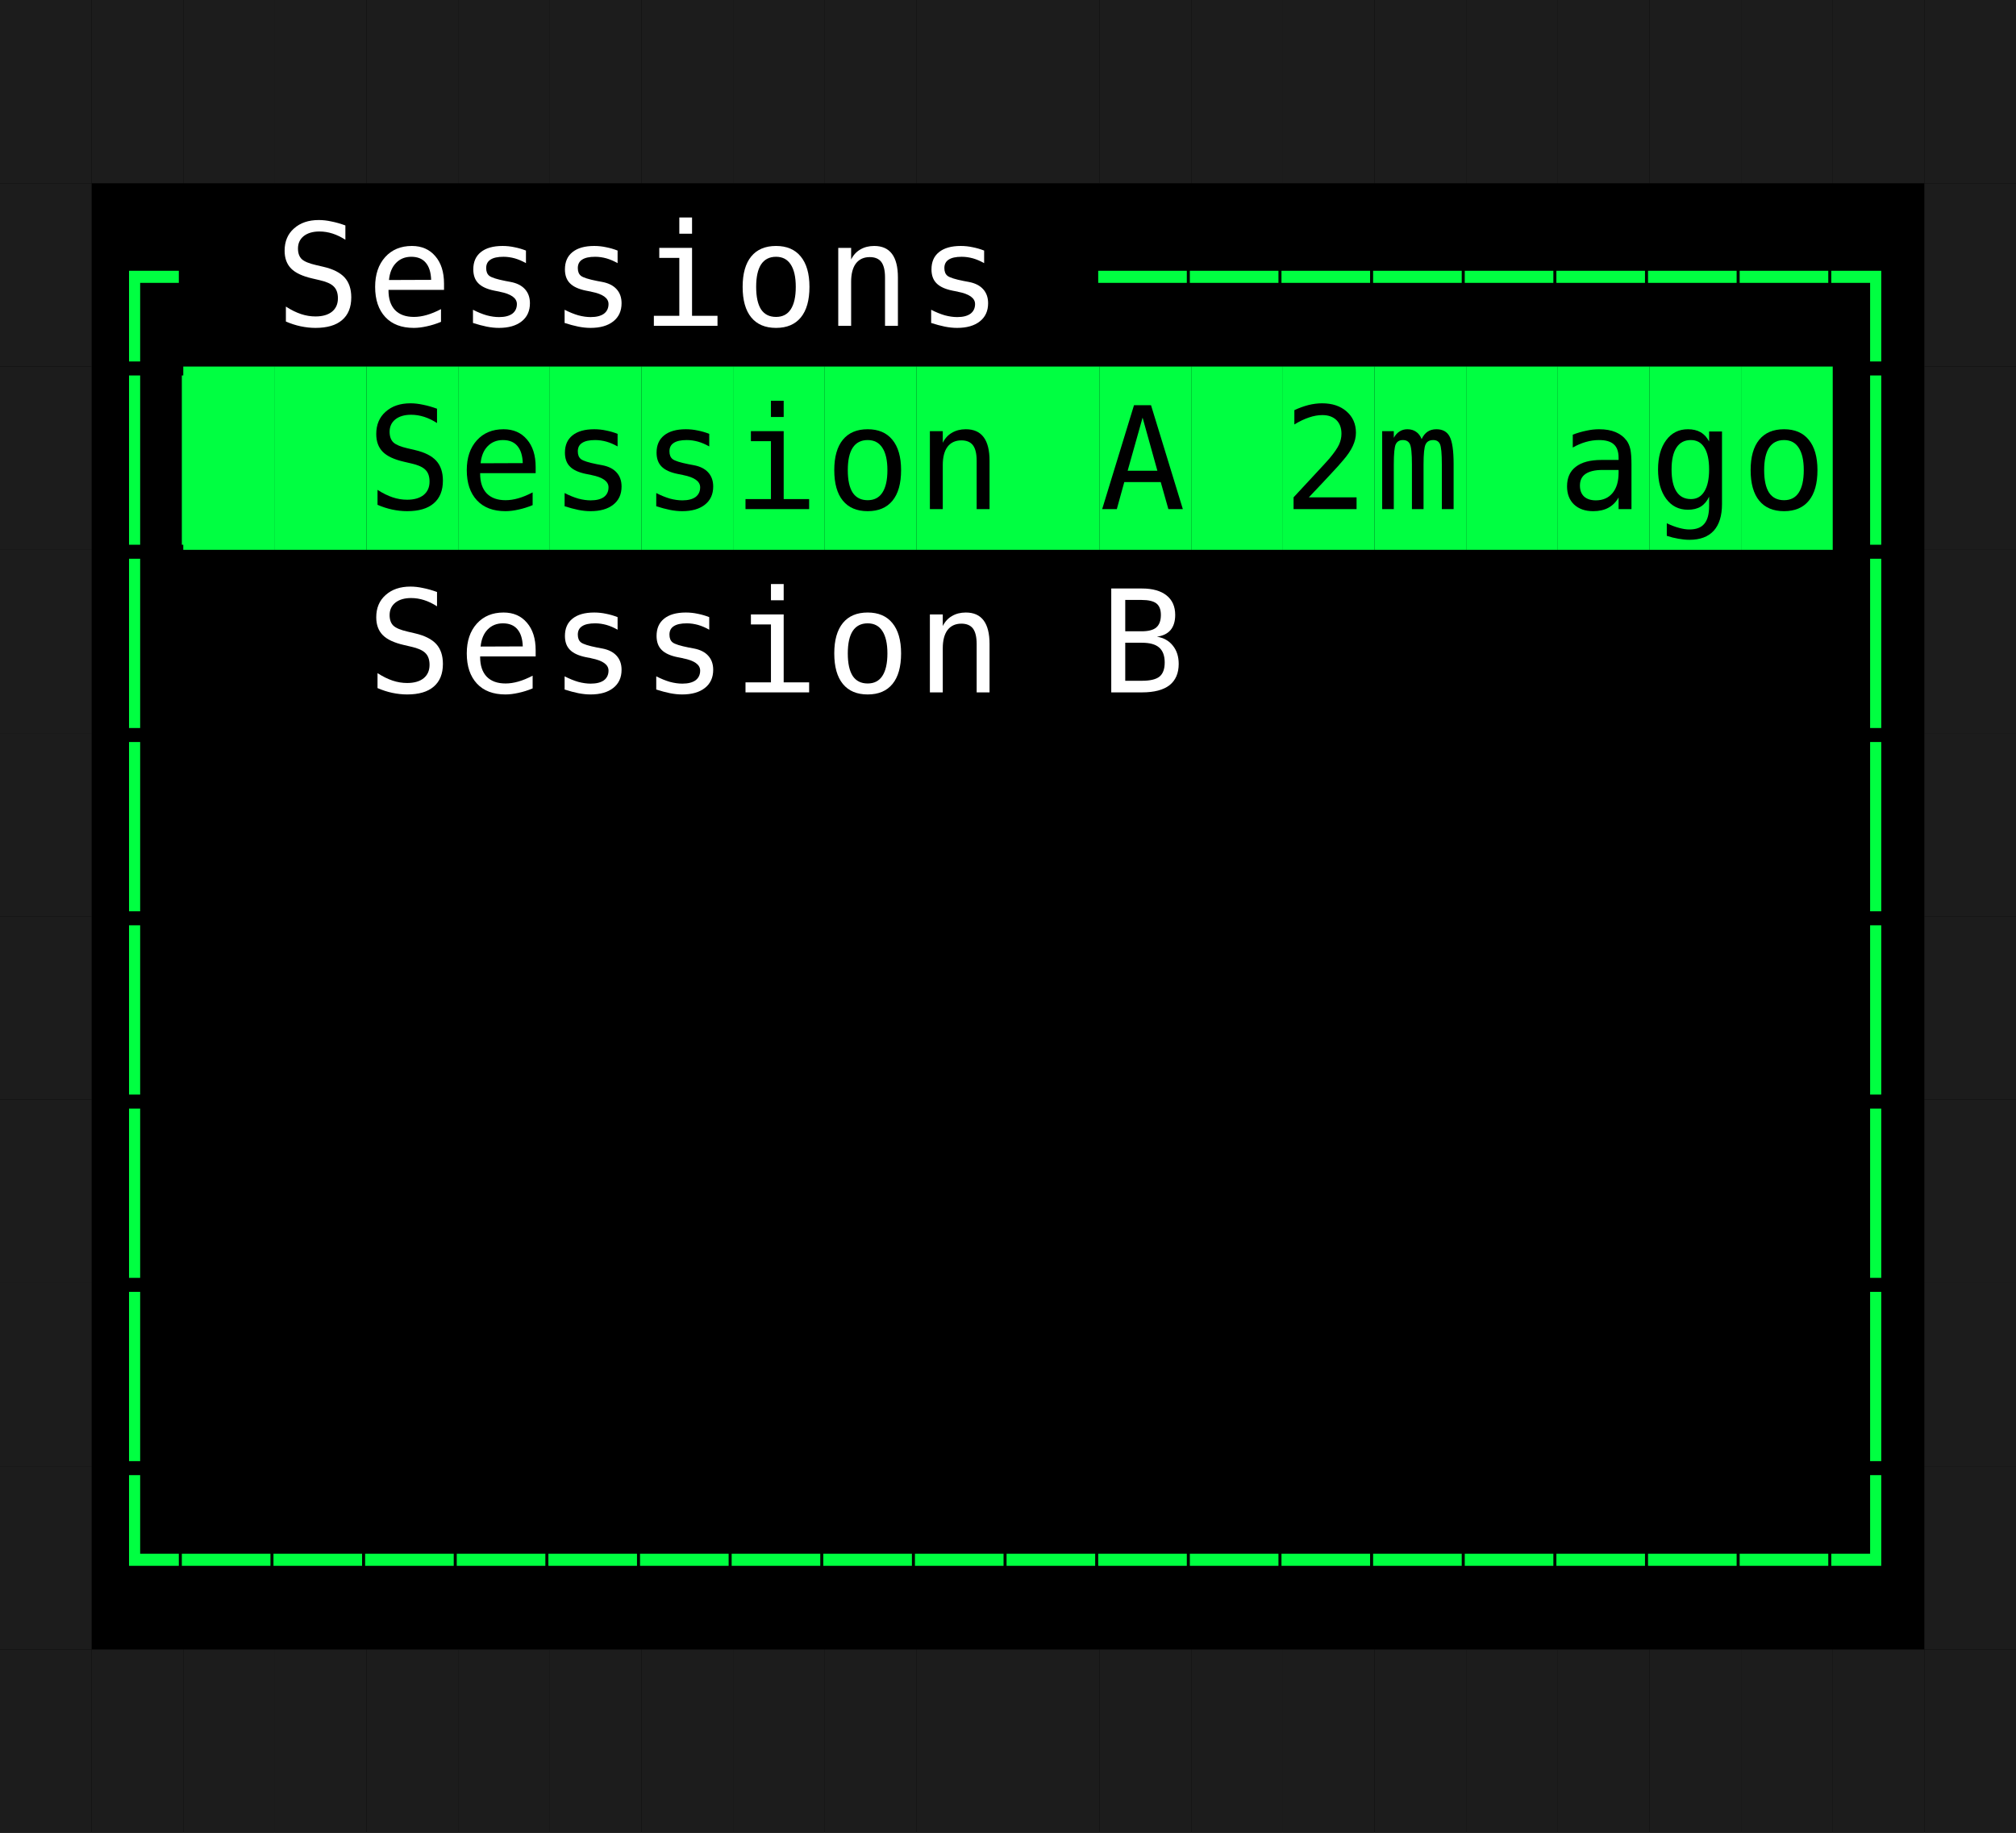
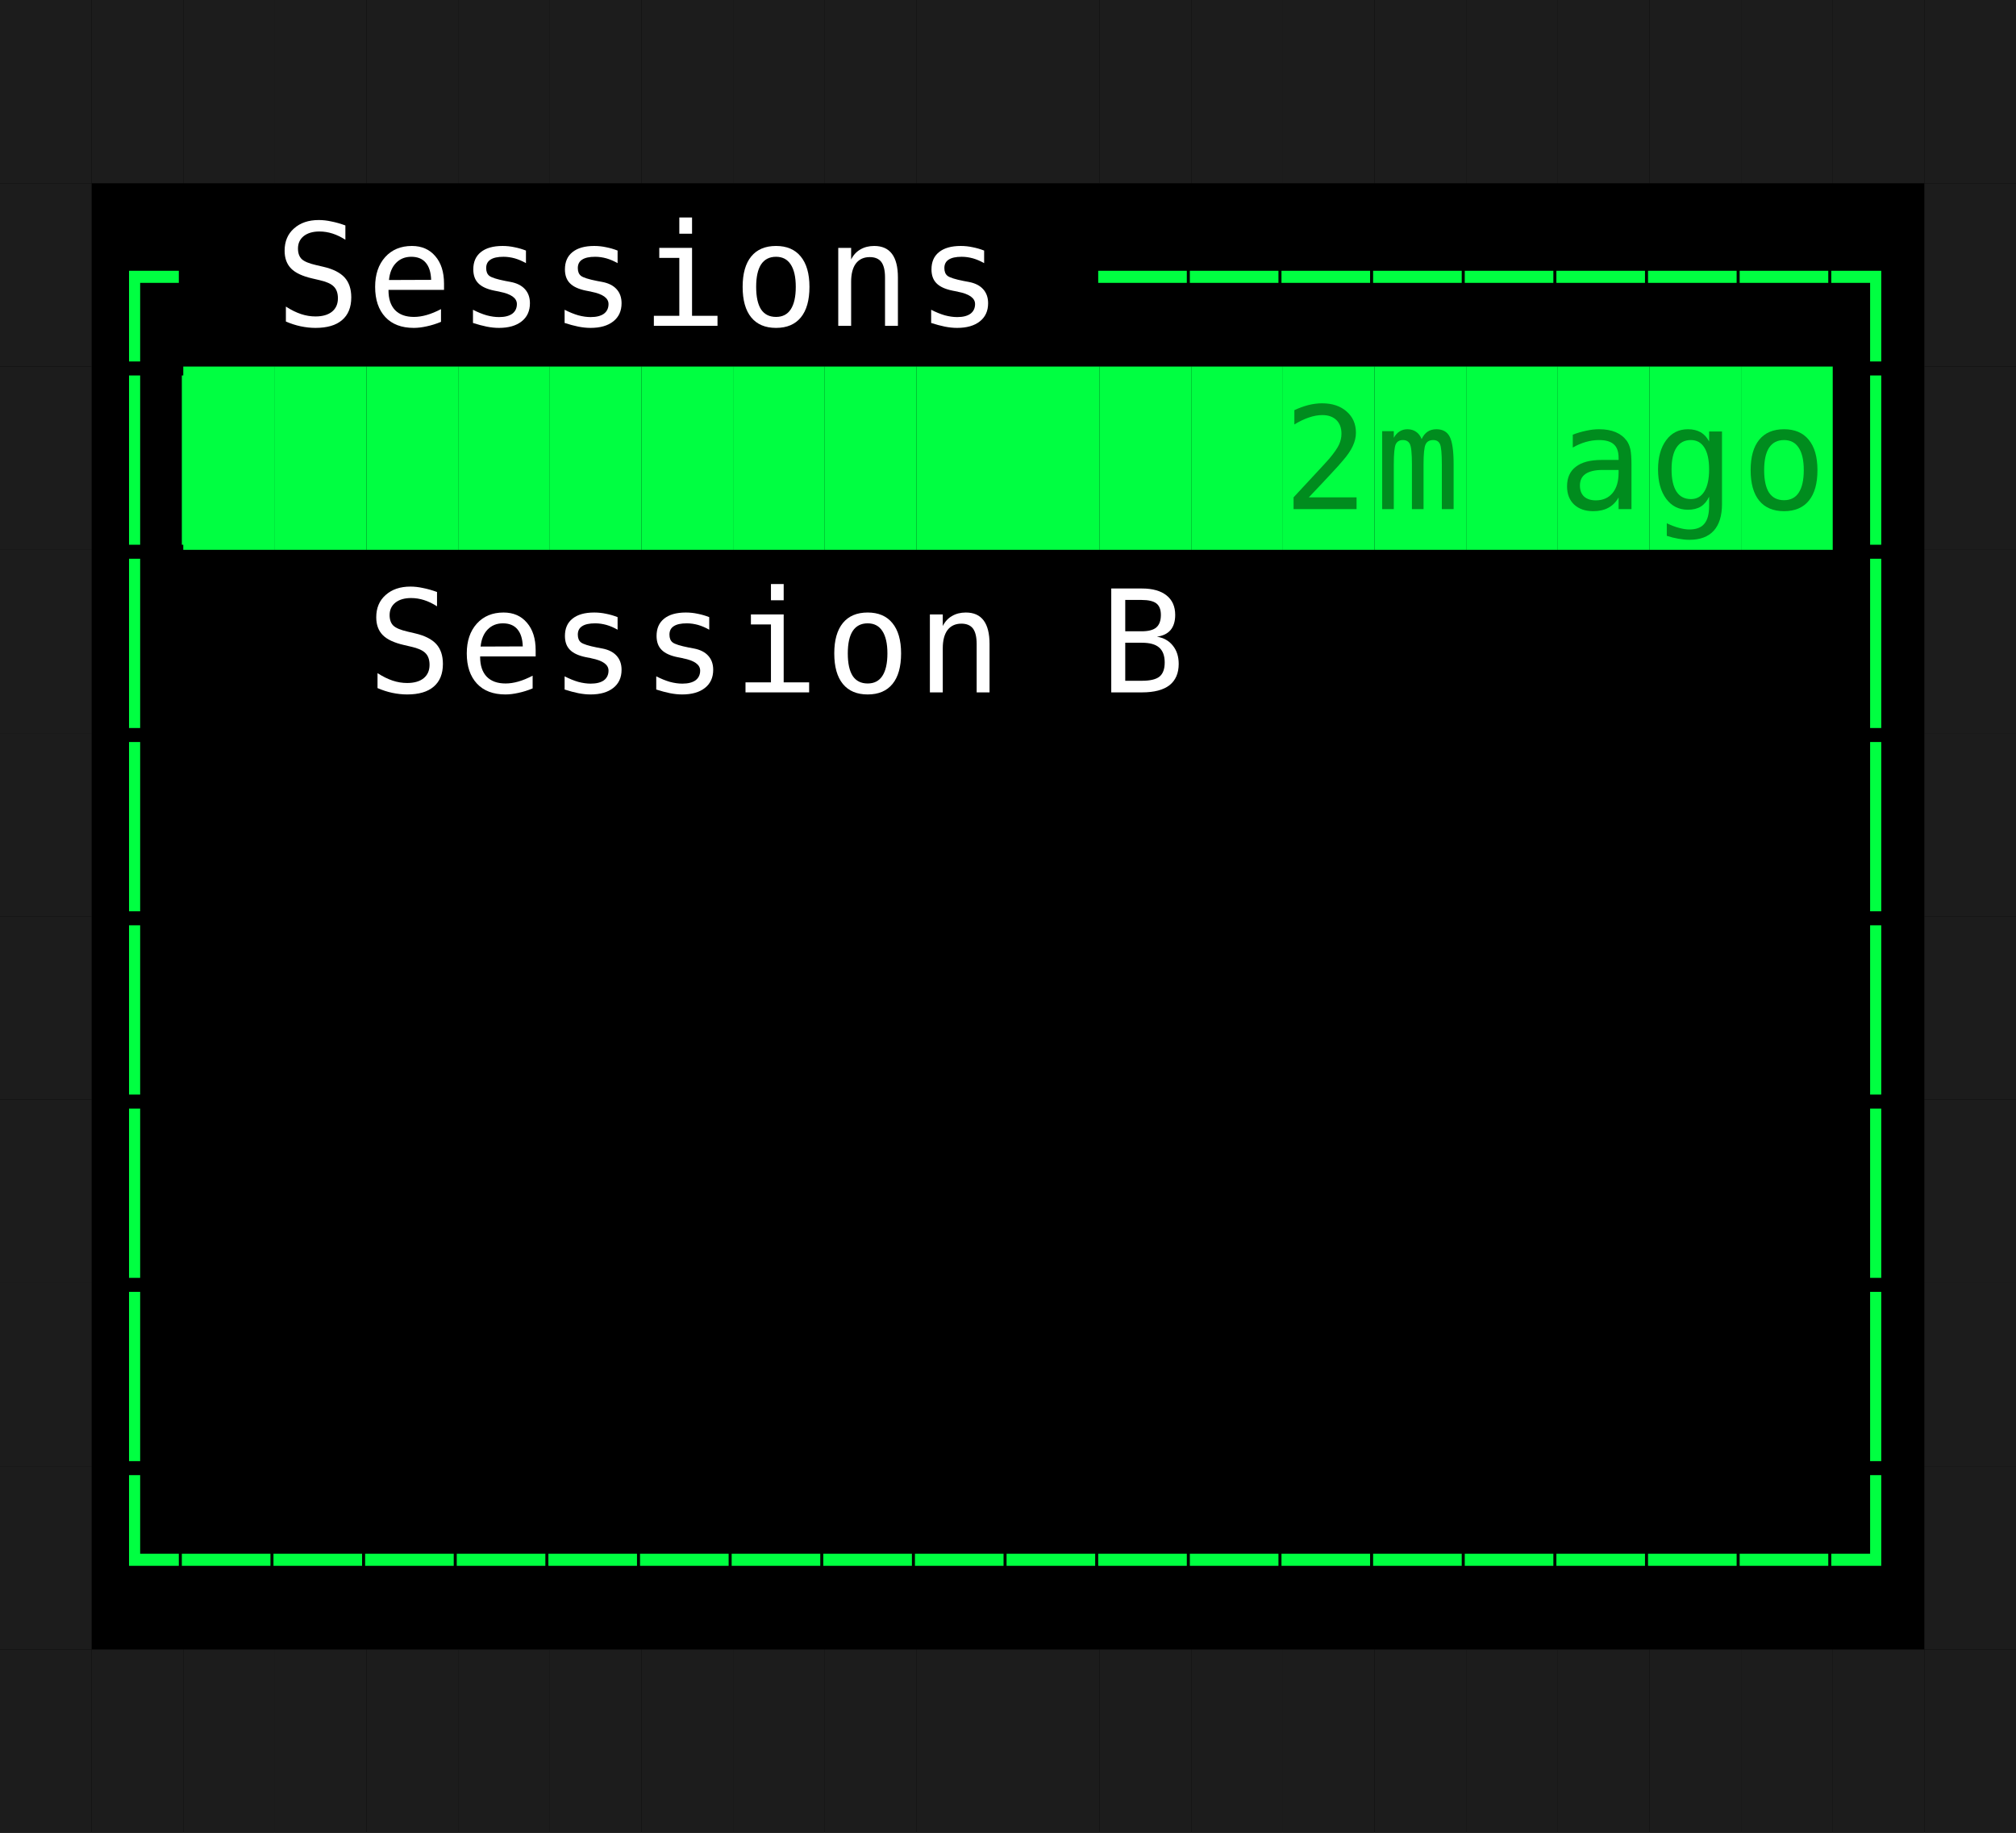
<svg xmlns="http://www.w3.org/2000/svg" width="198" height="180" viewBox="0 0 198 180" role="img" aria-label="Narrow SessionPicker" style="background:#000000">
  <rect width="100%" height="100%" fill="#000000" />
  <g font-family="ui-monospace, SFMono-Regular, Menlo, Consolas, monospace" font-size="14">
    <rect x="0" y="0" width="9" height="18" fill="#1c1c1c" />
    <rect x="9" y="0" width="9" height="18" fill="#1c1c1c" />
    <rect x="18" y="0" width="9" height="18" fill="#1c1c1c" />
    <rect x="27" y="0" width="9" height="18" fill="#1c1c1c" />
    <rect x="36" y="0" width="9" height="18" fill="#1c1c1c" />
    <rect x="45" y="0" width="9" height="18" fill="#1c1c1c" />
    <rect x="54" y="0" width="9" height="18" fill="#1c1c1c" />
    <rect x="63" y="0" width="9" height="18" fill="#1c1c1c" />
    <rect x="72" y="0" width="9" height="18" fill="#1c1c1c" />
    <rect x="81" y="0" width="9" height="18" fill="#1c1c1c" />
    <rect x="90" y="0" width="9" height="18" fill="#1c1c1c" />
    <rect x="99" y="0" width="9" height="18" fill="#1c1c1c" />
    <rect x="108" y="0" width="9" height="18" fill="#1c1c1c" />
    <rect x="117" y="0" width="9" height="18" fill="#1c1c1c" />
    <rect x="126" y="0" width="9" height="18" fill="#1c1c1c" />
    <rect x="135" y="0" width="9" height="18" fill="#1c1c1c" />
    <rect x="144" y="0" width="9" height="18" fill="#1c1c1c" />
    <rect x="153" y="0" width="9" height="18" fill="#1c1c1c" />
    <rect x="162" y="0" width="9" height="18" fill="#1c1c1c" />
    <rect x="171" y="0" width="9" height="18" fill="#1c1c1c" />
    <rect x="180" y="0" width="9" height="18" fill="#1c1c1c" />
    <rect x="189" y="0" width="9" height="18" fill="#1c1c1c" />
    <rect x="0" y="18" width="9" height="18" fill="#1c1c1c" />
    <text x="9" y="32" fill="#00ff41">┌</text>
    <text x="27" y="32" fill="#ffffff">S</text>
    <text x="36" y="32" fill="#ffffff">e</text>
    <text x="45" y="32" fill="#ffffff">s</text>
    <text x="54" y="32" fill="#ffffff">s</text>
    <text x="63" y="32" fill="#ffffff">i</text>
    <text x="72" y="32" fill="#ffffff">o</text>
    <text x="81" y="32" fill="#ffffff">n</text>
    <text x="90" y="32" fill="#ffffff">s</text>
    <text x="108" y="32" fill="#00ff41">─</text>
    <text x="117" y="32" fill="#00ff41">─</text>
    <text x="126" y="32" fill="#00ff41">─</text>
    <text x="135" y="32" fill="#00ff41">─</text>
    <text x="144" y="32" fill="#00ff41">─</text>
    <text x="153" y="32" fill="#00ff41">─</text>
    <text x="162" y="32" fill="#00ff41">─</text>
    <text x="171" y="32" fill="#00ff41">─</text>
    <text x="180" y="32" fill="#00ff41">┐</text>
    <rect x="189" y="18" width="9" height="18" fill="#1c1c1c" />
    <rect x="0" y="36" width="9" height="18" fill="#1c1c1c" />
    <text x="9" y="50" fill="#00ff41">│</text>
    <rect x="18" y="36" width="9" height="18" fill="#00ff41" />
    <text x="18" y="50" fill="#00ff41">▌</text>
    <rect x="27" y="36" width="9" height="18" fill="#00ff41" />
    <rect x="36" y="36" width="9" height="18" fill="#00ff41" />
-     <text x="36" y="50" fill="#000000">S</text>
+     <text x="36" y="50" fill="#00ff41">S</text>
    <rect x="45" y="36" width="9" height="18" fill="#00ff41" />
-     <text x="45" y="50" fill="#000000">e</text>
+     <text x="45" y="50" fill="#00ff41">e</text>
    <rect x="54" y="36" width="9" height="18" fill="#00ff41" />
-     <text x="54" y="50" fill="#000000">s</text>
+     <text x="54" y="50" fill="#00ff41">s</text>
    <rect x="63" y="36" width="9" height="18" fill="#00ff41" />
-     <text x="63" y="50" fill="#000000">s</text>
+     <text x="63" y="50" fill="#00ff41">s</text>
    <rect x="72" y="36" width="9" height="18" fill="#00ff41" />
-     <text x="72" y="50" fill="#000000">i</text>
+     <text x="72" y="50" fill="#00ff41">i</text>
    <rect x="81" y="36" width="9" height="18" fill="#00ff41" />
-     <text x="81" y="50" fill="#000000">o</text>
+     <text x="81" y="50" fill="#00ff41">o</text>
    <rect x="90" y="36" width="9" height="18" fill="#00ff41" />
-     <text x="90" y="50" fill="#000000">n</text>
+     <text x="90" y="50" fill="#00ff41">n</text>
    <rect x="99" y="36" width="9" height="18" fill="#00ff41" />
    <rect x="108" y="36" width="9" height="18" fill="#00ff41" />
-     <text x="108" y="50" fill="#000000">A</text>
+     <text x="108" y="50" fill="#00ff41">A</text>
    <rect x="117" y="36" width="9" height="18" fill="#00ff41" />
    <rect x="126" y="36" width="9" height="18" fill="#00ff41" />
-     <text x="126" y="50" fill="#000000">2</text>
+     <text x="126" y="50" fill="#008c1e">2</text>
    <rect x="135" y="36" width="9" height="18" fill="#00ff41" />
-     <text x="135" y="50" fill="#000000">m</text>
+     <text x="135" y="50" fill="#008c1e">m</text>
    <rect x="144" y="36" width="9" height="18" fill="#00ff41" />
    <rect x="153" y="36" width="9" height="18" fill="#00ff41" />
-     <text x="153" y="50" fill="#000000">a</text>
+     <text x="153" y="50" fill="#008c1e">a</text>
    <rect x="162" y="36" width="9" height="18" fill="#00ff41" />
-     <text x="162" y="50" fill="#000000">g</text>
+     <text x="162" y="50" fill="#008c1e">g</text>
    <rect x="171" y="36" width="9" height="18" fill="#00ff41" />
-     <text x="171" y="50" fill="#000000">o</text>
+     <text x="171" y="50" fill="#008c1e">o</text>
    <text x="180" y="50" fill="#00ff41">│</text>
    <rect x="189" y="36" width="9" height="18" fill="#1c1c1c" />
    <rect x="0" y="54" width="9" height="18" fill="#1c1c1c" />
    <text x="9" y="68" fill="#00ff41">│</text>
    <text x="36" y="68" fill="#ffffff">S</text>
    <text x="45" y="68" fill="#ffffff">e</text>
    <text x="54" y="68" fill="#ffffff">s</text>
    <text x="63" y="68" fill="#ffffff">s</text>
    <text x="72" y="68" fill="#ffffff">i</text>
    <text x="81" y="68" fill="#ffffff">o</text>
    <text x="90" y="68" fill="#ffffff">n</text>
    <text x="108" y="68" fill="#ffffff">B</text>
    <text x="180" y="68" fill="#00ff41">│</text>
    <rect x="189" y="54" width="9" height="18" fill="#1c1c1c" />
    <rect x="0" y="72" width="9" height="18" fill="#1c1c1c" />
    <text x="9" y="86" fill="#00ff41">│</text>
    <text x="180" y="86" fill="#00ff41">│</text>
    <rect x="189" y="72" width="9" height="18" fill="#1c1c1c" />
    <rect x="0" y="90" width="9" height="18" fill="#1c1c1c" />
    <text x="9" y="104" fill="#00ff41">│</text>
    <text x="180" y="104" fill="#00ff41">│</text>
    <rect x="189" y="90" width="9" height="18" fill="#1c1c1c" />
    <rect x="0" y="108" width="9" height="18" fill="#1c1c1c" />
    <text x="9" y="122" fill="#00ff41">│</text>
    <text x="180" y="122" fill="#00ff41">│</text>
    <rect x="189" y="108" width="9" height="18" fill="#1c1c1c" />
    <rect x="0" y="126" width="9" height="18" fill="#1c1c1c" />
    <text x="9" y="140" fill="#00ff41">│</text>
    <text x="180" y="140" fill="#00ff41">│</text>
    <rect x="189" y="126" width="9" height="18" fill="#1c1c1c" />
    <rect x="0" y="144" width="9" height="18" fill="#1c1c1c" />
    <text x="9" y="158" fill="#00ff41">└</text>
    <text x="18" y="158" fill="#00ff41">─</text>
    <text x="27" y="158" fill="#00ff41">─</text>
    <text x="36" y="158" fill="#00ff41">─</text>
    <text x="45" y="158" fill="#00ff41">─</text>
    <text x="54" y="158" fill="#00ff41">─</text>
    <text x="63" y="158" fill="#00ff41">─</text>
    <text x="72" y="158" fill="#00ff41">─</text>
    <text x="81" y="158" fill="#00ff41">─</text>
    <text x="90" y="158" fill="#00ff41">─</text>
    <text x="99" y="158" fill="#00ff41">─</text>
    <text x="108" y="158" fill="#00ff41">─</text>
    <text x="117" y="158" fill="#00ff41">─</text>
    <text x="126" y="158" fill="#00ff41">─</text>
    <text x="135" y="158" fill="#00ff41">─</text>
    <text x="144" y="158" fill="#00ff41">─</text>
    <text x="153" y="158" fill="#00ff41">─</text>
    <text x="162" y="158" fill="#00ff41">─</text>
    <text x="171" y="158" fill="#00ff41">─</text>
    <text x="180" y="158" fill="#00ff41">┘</text>
    <rect x="189" y="144" width="9" height="18" fill="#1c1c1c" />
    <rect x="0" y="162" width="9" height="18" fill="#1c1c1c" />
    <rect x="9" y="162" width="9" height="18" fill="#1c1c1c" />
    <rect x="18" y="162" width="9" height="18" fill="#1c1c1c" />
    <rect x="27" y="162" width="9" height="18" fill="#1c1c1c" />
    <rect x="36" y="162" width="9" height="18" fill="#1c1c1c" />
    <rect x="45" y="162" width="9" height="18" fill="#1c1c1c" />
    <rect x="54" y="162" width="9" height="18" fill="#1c1c1c" />
    <rect x="63" y="162" width="9" height="18" fill="#1c1c1c" />
    <rect x="72" y="162" width="9" height="18" fill="#1c1c1c" />
    <rect x="81" y="162" width="9" height="18" fill="#1c1c1c" />
    <rect x="90" y="162" width="9" height="18" fill="#1c1c1c" />
    <rect x="99" y="162" width="9" height="18" fill="#1c1c1c" />
    <rect x="108" y="162" width="9" height="18" fill="#1c1c1c" />
    <rect x="117" y="162" width="9" height="18" fill="#1c1c1c" />
    <rect x="126" y="162" width="9" height="18" fill="#1c1c1c" />
    <rect x="135" y="162" width="9" height="18" fill="#1c1c1c" />
    <rect x="144" y="162" width="9" height="18" fill="#1c1c1c" />
    <rect x="153" y="162" width="9" height="18" fill="#1c1c1c" />
    <rect x="162" y="162" width="9" height="18" fill="#1c1c1c" />
    <rect x="171" y="162" width="9" height="18" fill="#1c1c1c" />
    <rect x="180" y="162" width="9" height="18" fill="#1c1c1c" />
    <rect x="189" y="162" width="9" height="18" fill="#1c1c1c" />
  </g>
</svg>
